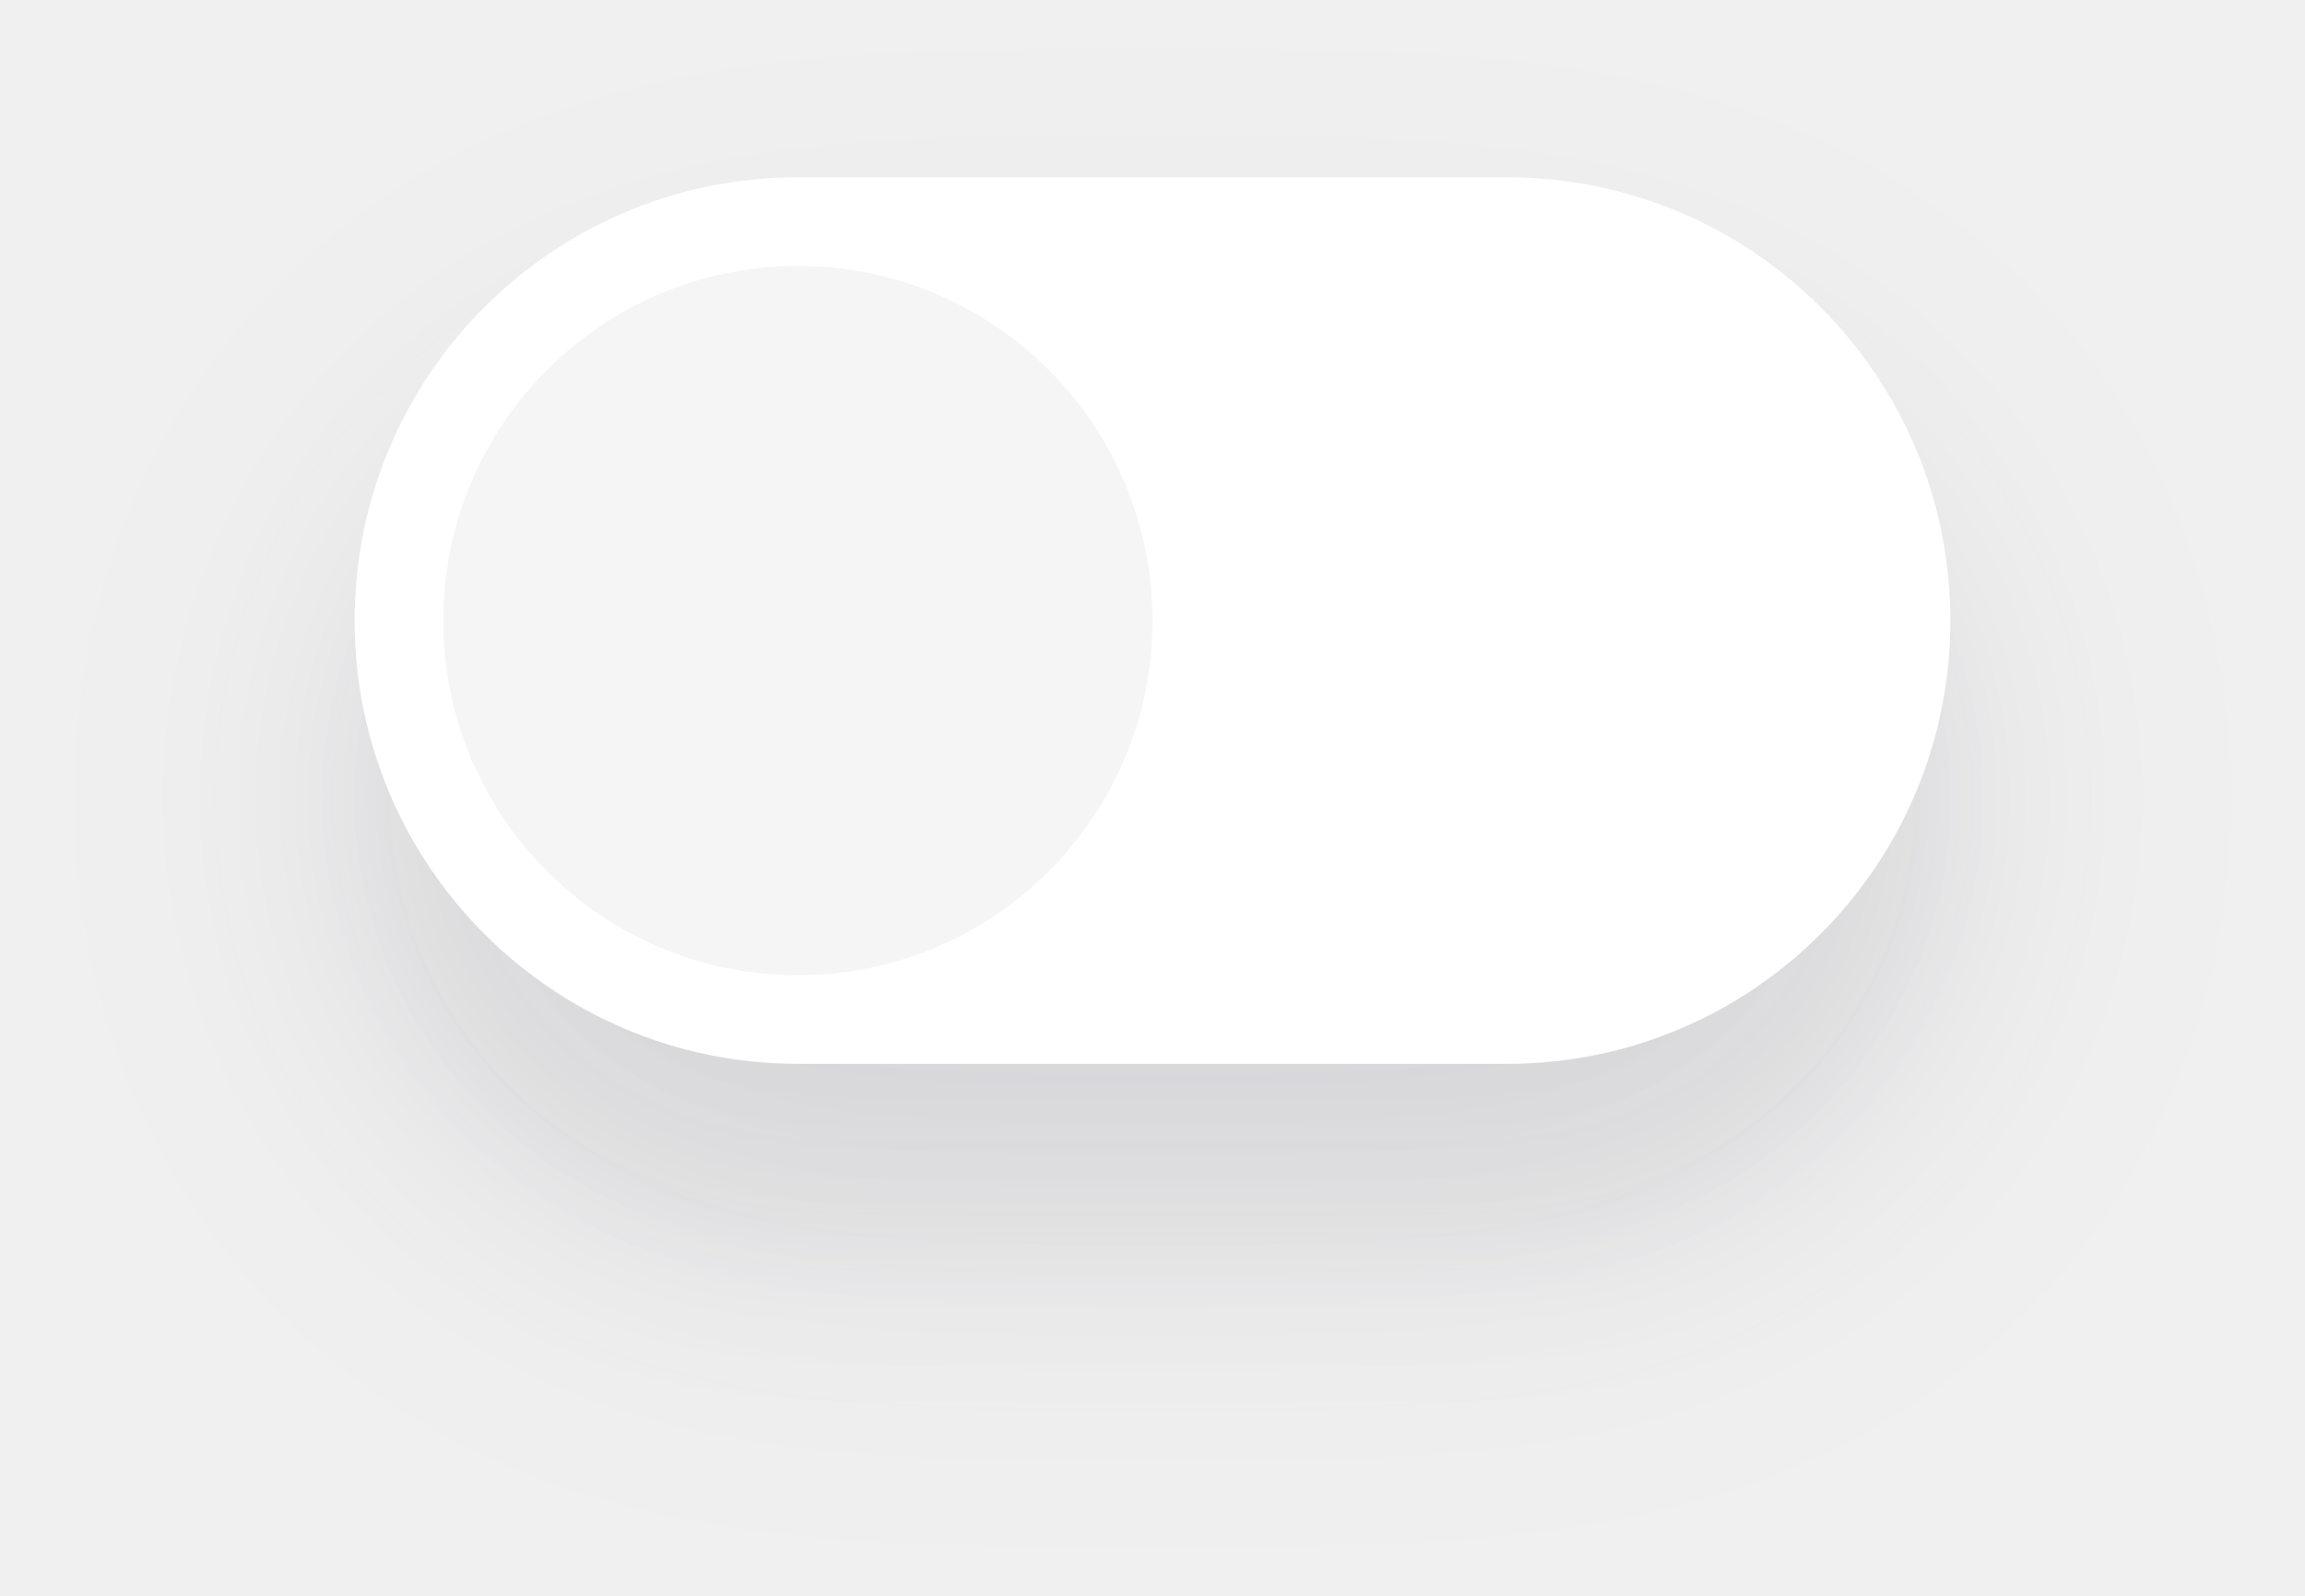
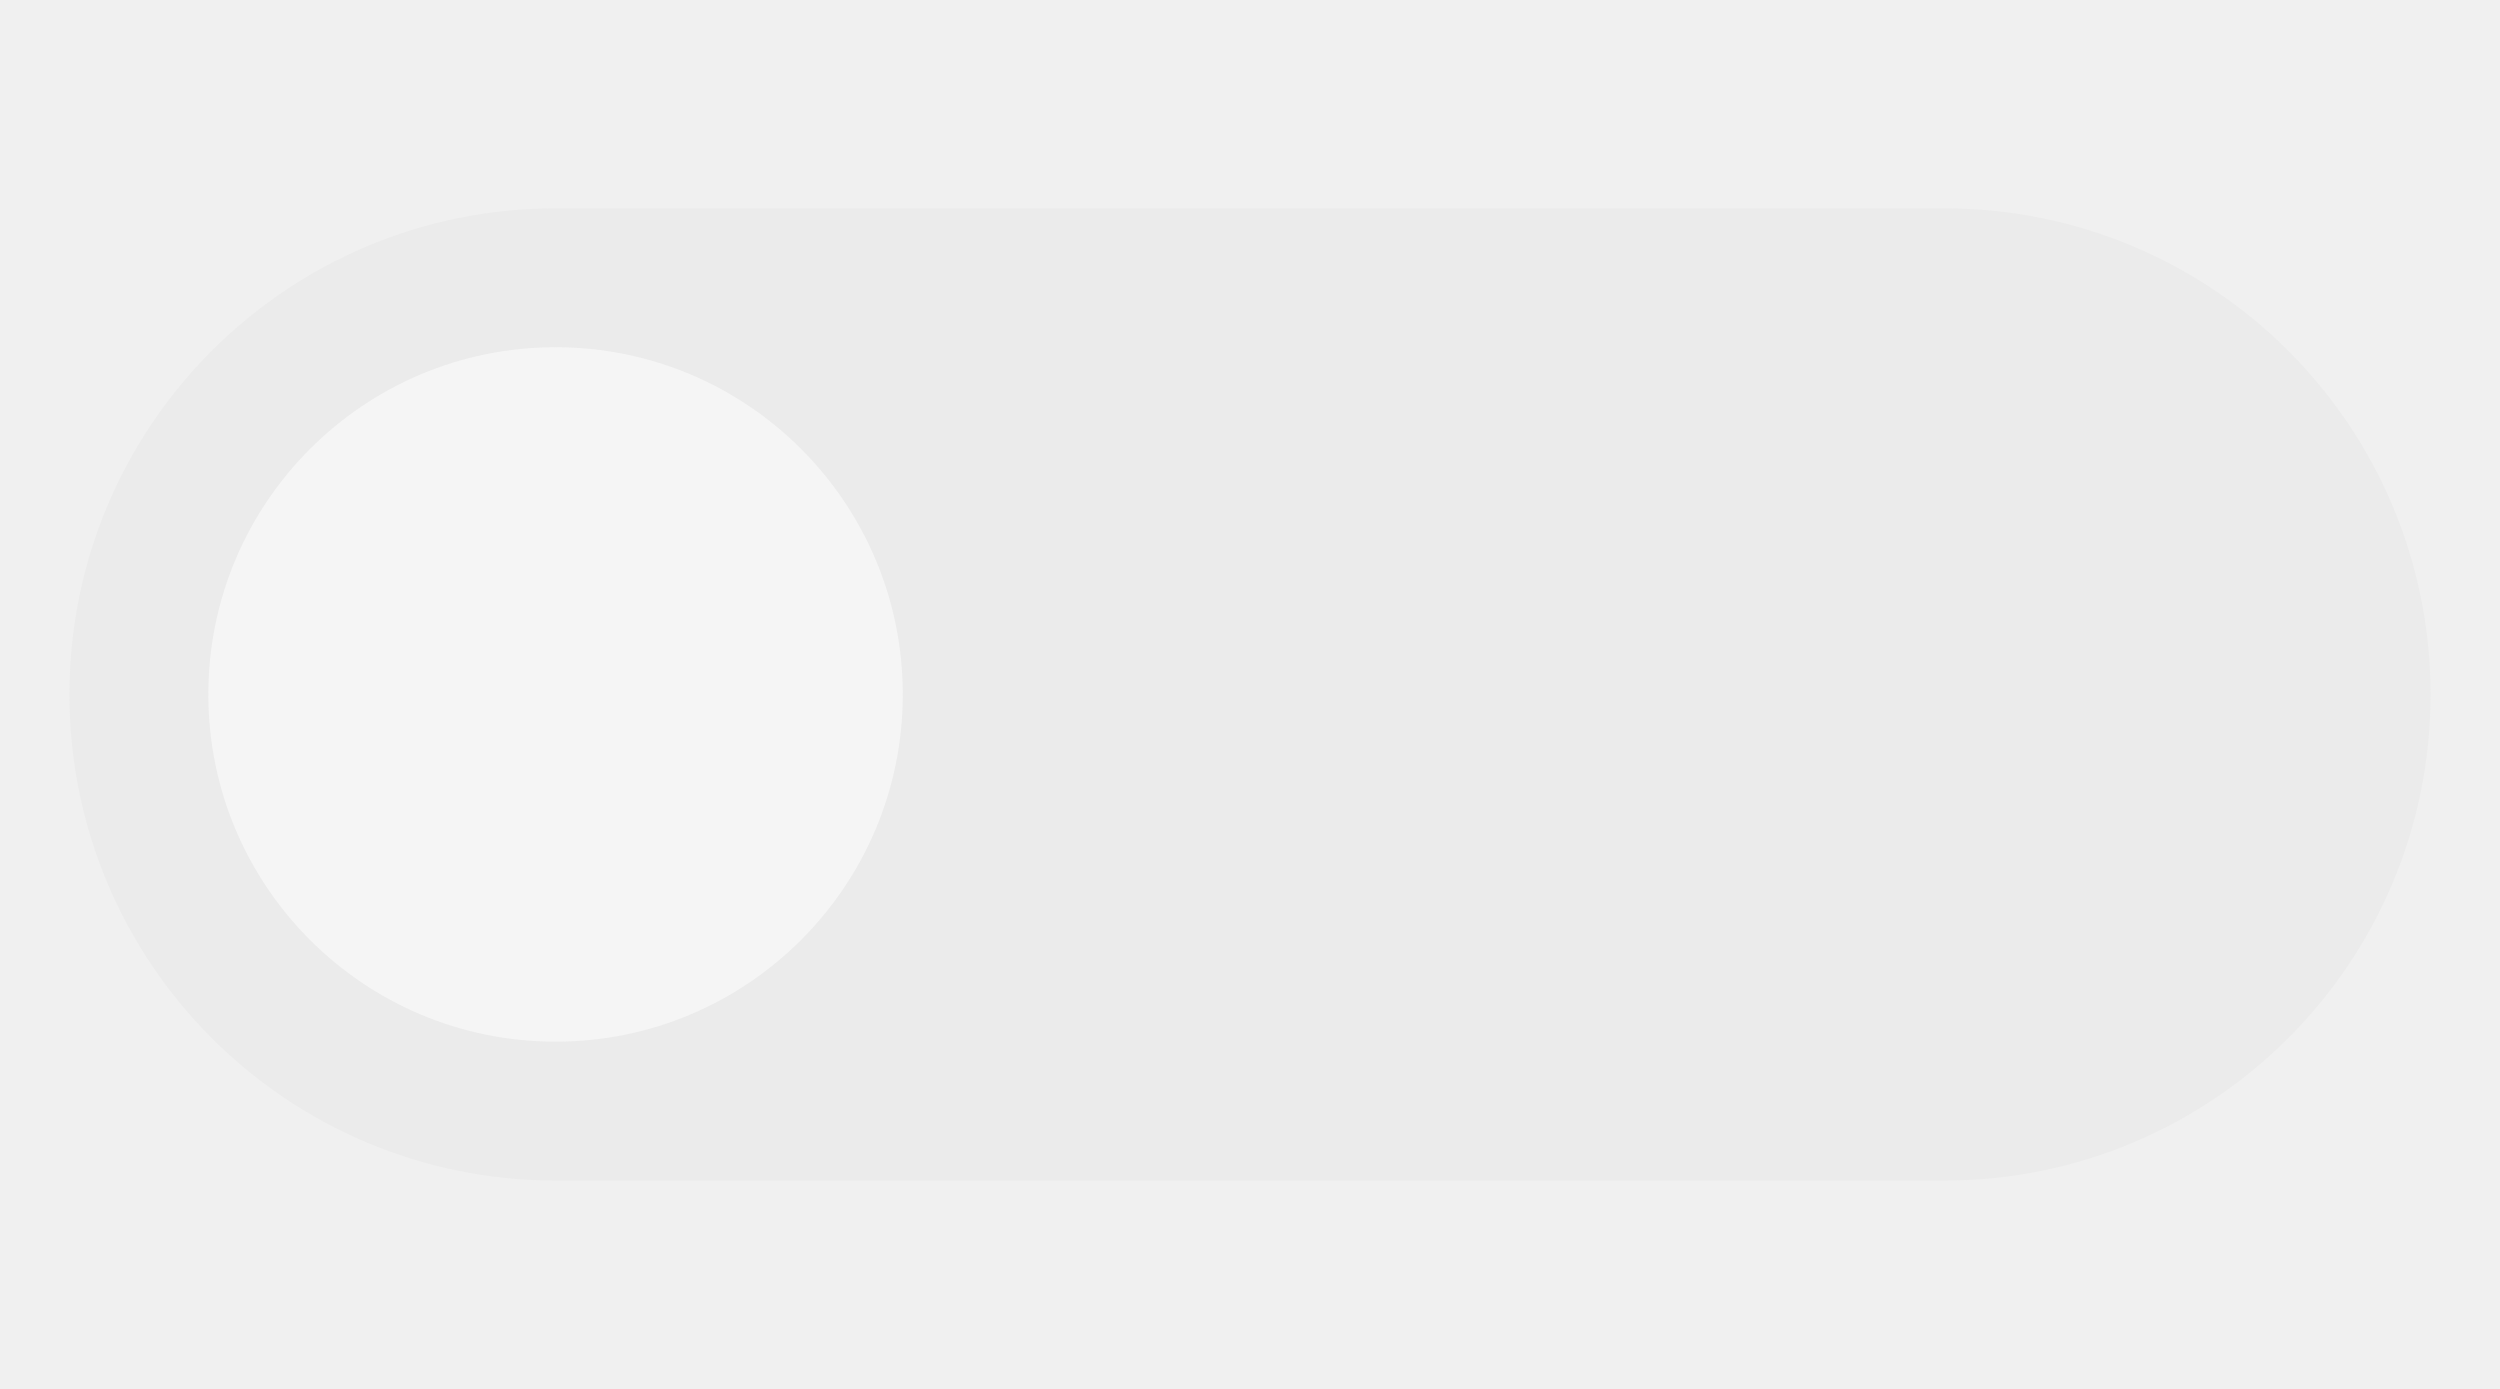
- <svg xmlns="http://www.w3.org/2000/svg" width="52" height="36" viewBox="0 0 52 36" fill="none">
-   <g filter="url(#filter0_dd_1117_2414)">
-     <rect x="8" y="4" width="36" height="20" rx="10" fill="white" />
-   </g>
-   <path d="M18 22C22.418 22 26 18.418 26 14C26 9.582 22.418 6 18 6C13.582 6 10 9.582 10 14C10 18.418 13.582 22 18 22Z" fill="#F5F5F5" />
-   <defs>
-     <filter id="filter0_dd_1117_2414" x="0" y="0" width="52" height="36" filterUnits="userSpaceOnUse" color-interpolation-filters="sRGB">
-       <feFlood flood-opacity="0" result="BackgroundImageFix" />
-       <feColorMatrix in="SourceAlpha" type="matrix" values="0 0 0 0 0 0 0 0 0 0 0 0 0 0 0 0 0 0 127 0" result="hardAlpha" />
-       <feOffset dy="4" />
-       <feGaussianBlur stdDeviation="4" />
-       <feColorMatrix type="matrix" values="0 0 0 0 0.196 0 0 0 0 0.196 0 0 0 0 0.279 0 0 0 0.06 0" />
-       <feBlend mode="multiply" in2="BackgroundImageFix" result="effect1_dropShadow_1117_2414" />
-       <feColorMatrix in="SourceAlpha" type="matrix" values="0 0 0 0 0 0 0 0 0 0 0 0 0 0 0 0 0 0 127 0" result="hardAlpha" />
-       <feOffset dy="4" />
-       <feGaussianBlur stdDeviation="2" />
-       <feColorMatrix type="matrix" values="0 0 0 0 0.196 0 0 0 0 0.196 0 0 0 0 0.279 0 0 0 0.08 0" />
-       <feBlend mode="multiply" in2="effect1_dropShadow_1117_2414" result="effect2_dropShadow_1117_2414" />
-       <feBlend mode="normal" in="SourceGraphic" in2="effect2_dropShadow_1117_2414" result="shape" />
-     </filter>
-   </defs>
+ <svg xmlns="http://www.w3.org/2000/svg" width="36" height="20" viewBox="0 0 36 20" fill="none">
+   <rect x="1" y="3" width="34" height="14" rx="7" fill="#EBEBEB" />
+   <circle cx="8" cy="10" r="5" fill="#F5F5F5" />
</svg>
